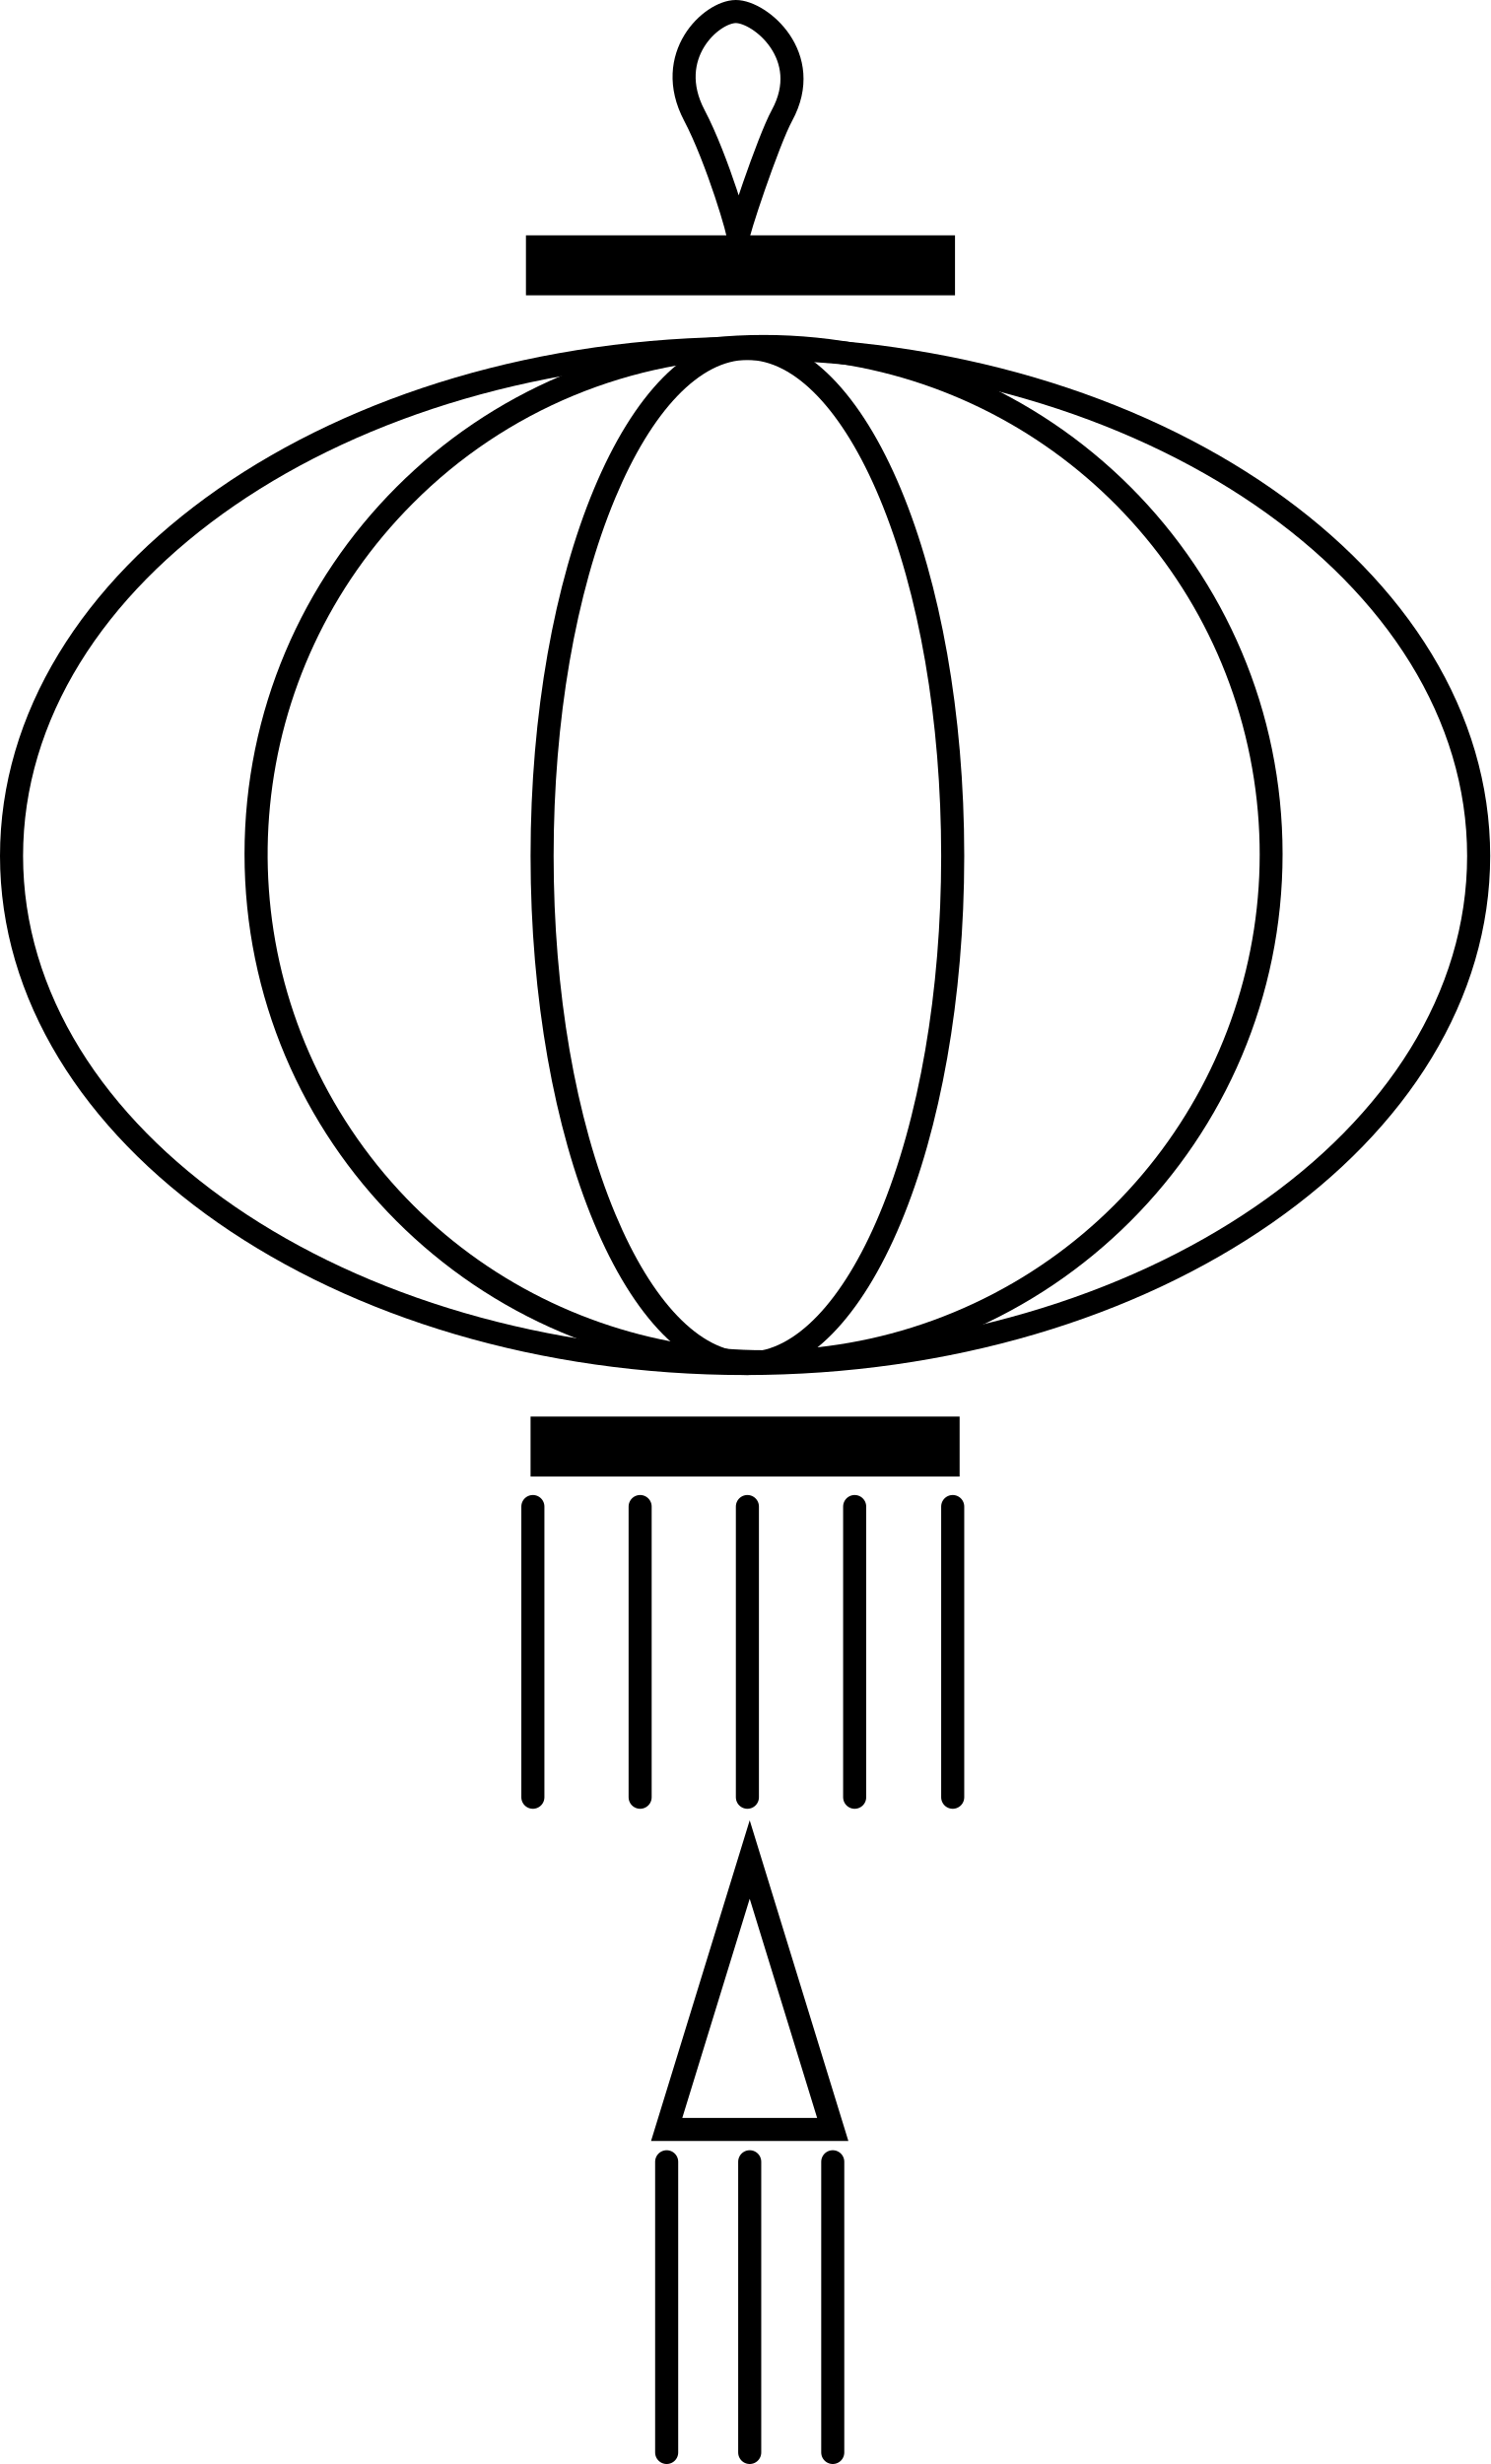
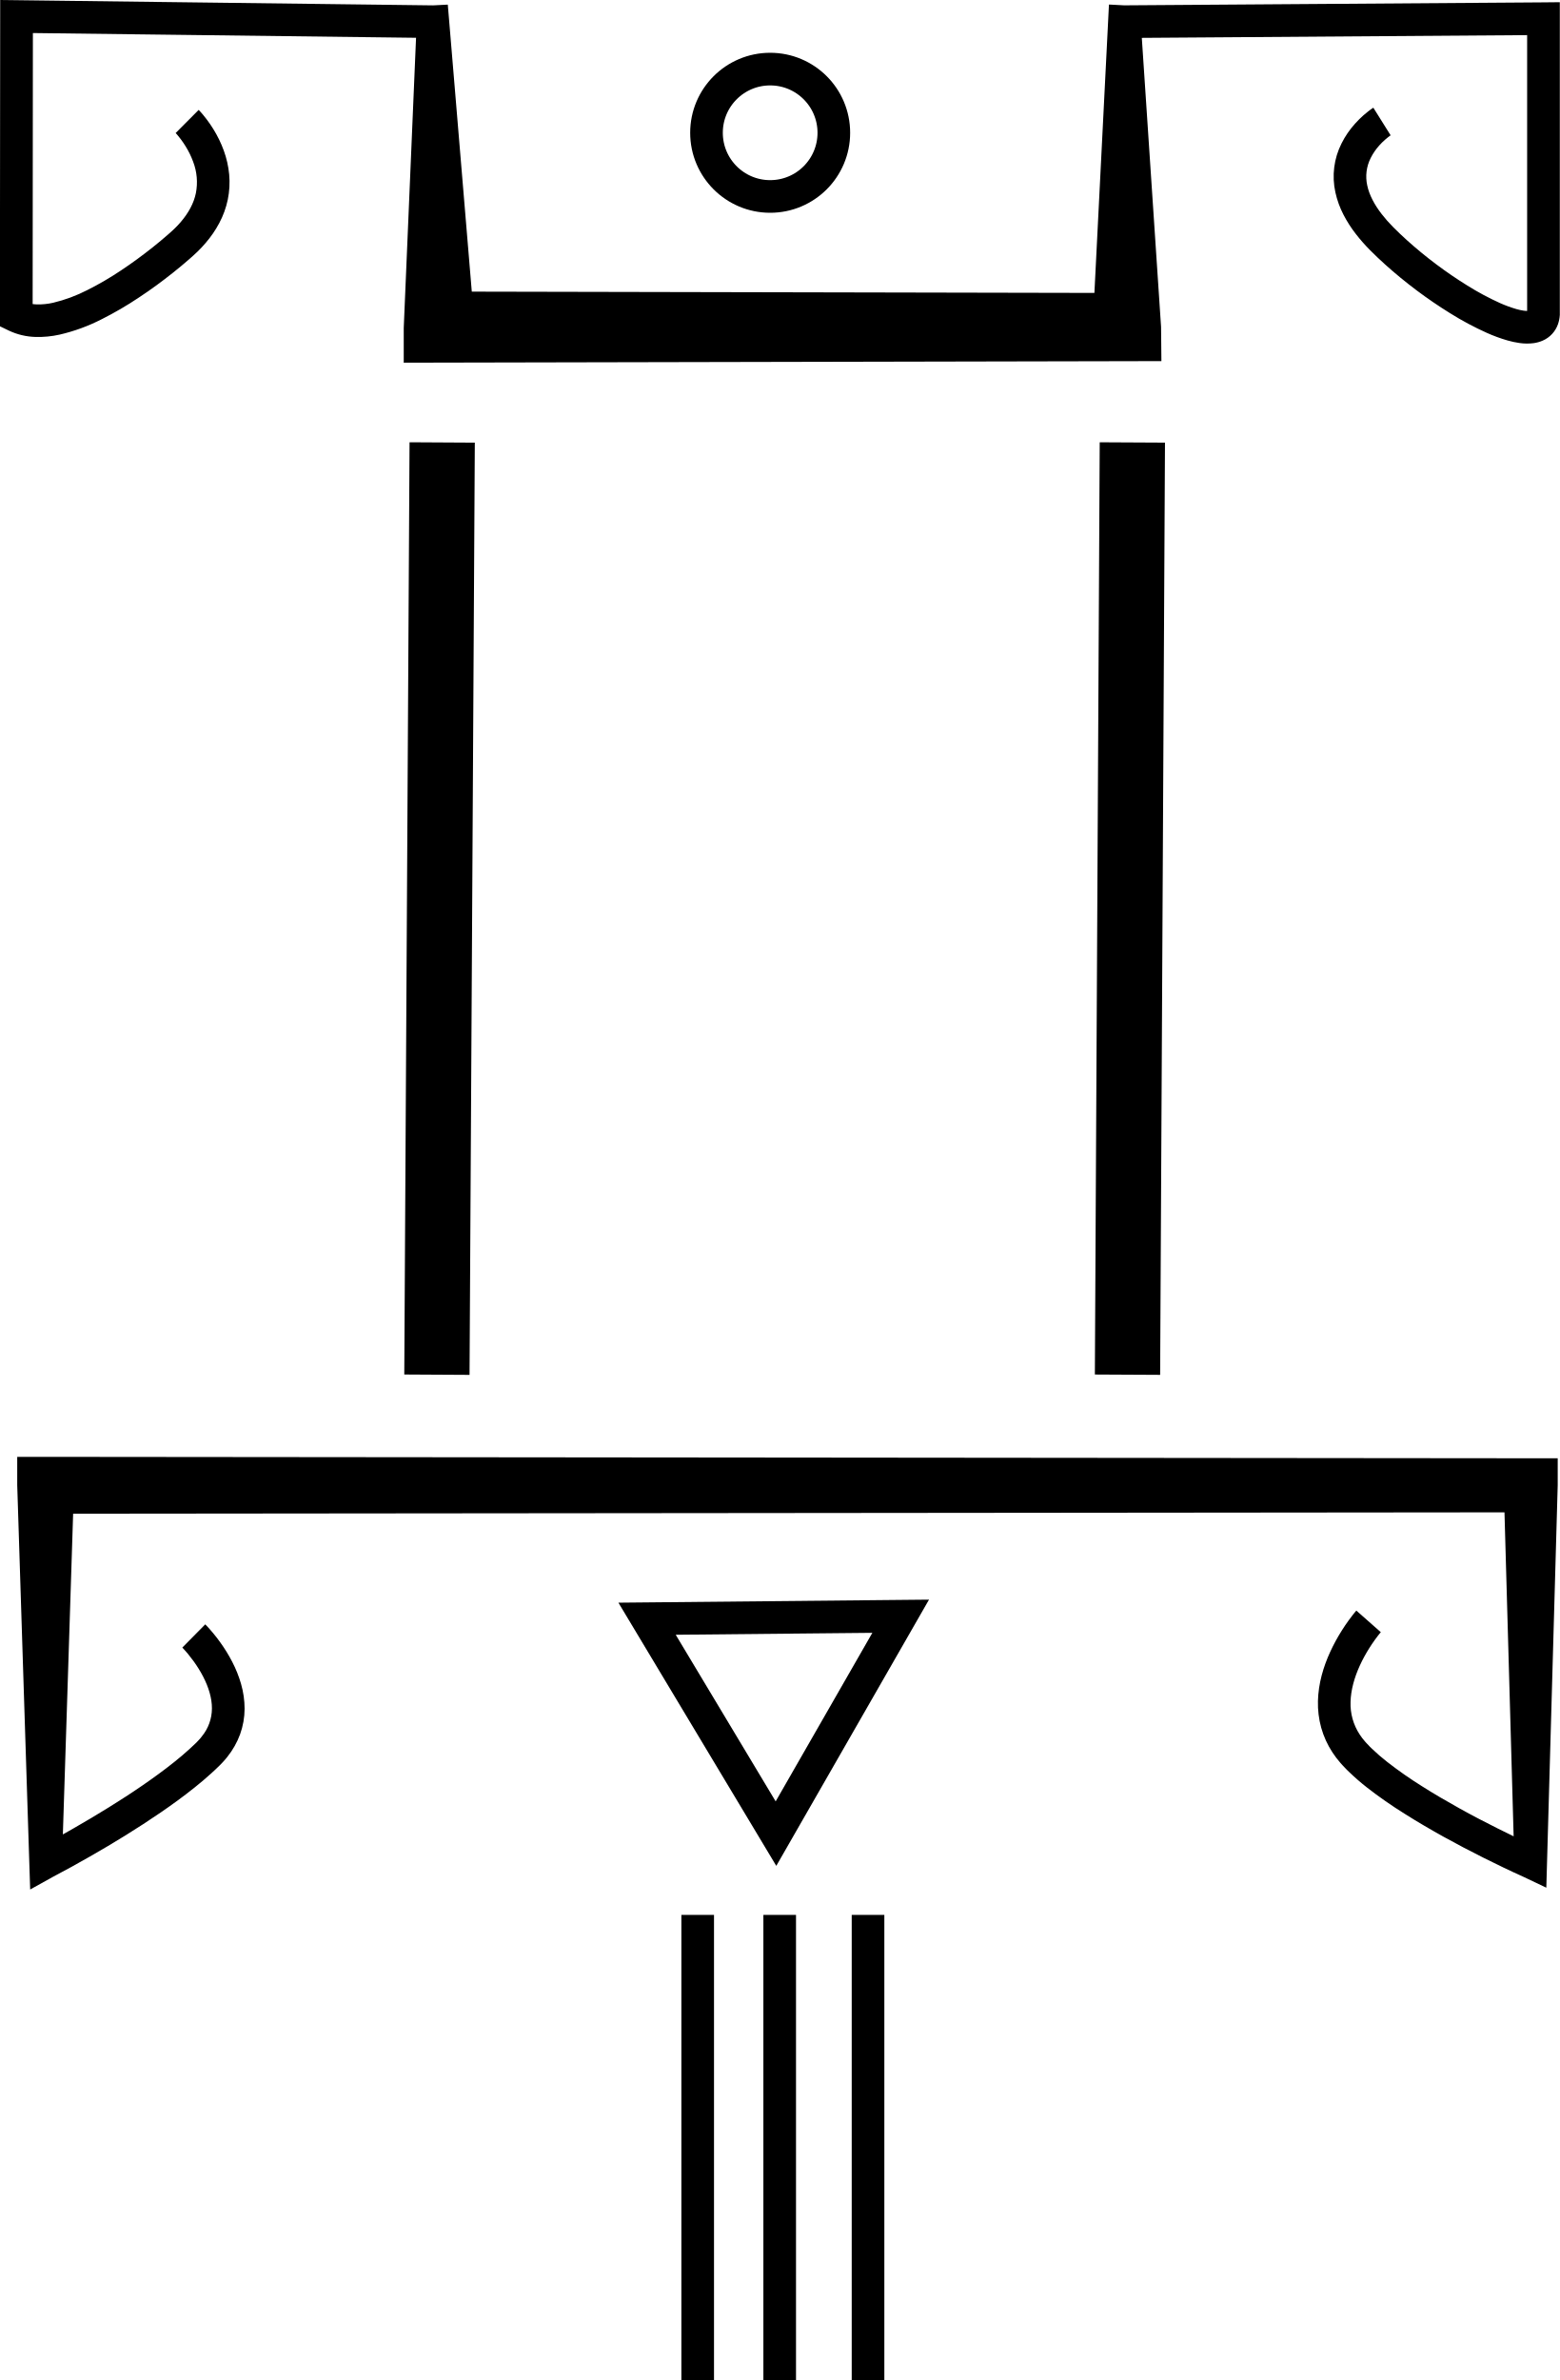
- <svg xmlns="http://www.w3.org/2000/svg" id="Calque_1" data-name="Calque 1" viewBox="0 0 323 534">
+ <svg xmlns="http://www.w3.org/2000/svg" id="Calque_3" data-name="Calque 3" viewBox="0 0 956.01 1458.38">
  <defs>
-     <style>.cls-1,.cls-2,.cls-3{fill:none;stroke:#000;stroke-miterlimit:10;stroke-width:5px;}.cls-1,.cls-2{stroke-linecap:round;}.cls-2{fill-rule:evenodd;}</style>
+     <style>.cls-1,.cls-2{fill:none;stroke:#000;stroke-miterlimit:10;}.cls-1{stroke-width:40px;}.cls-2{stroke-width:20px;}</style>
  </defs>
-   <path d="M172.5,89C258.79,89,329,137.22,329,196.5S258.79,304,172.5,304,16,255.78,16,196.5,86.21,89,172.5,89m0-5C83.31,84,11,134.37,11,196.5S83.31,309,172.5,309,334,258.63,334,196.5,261.69,84,172.5,84Z" transform="translate(-11 -11)" />
-   <path d="M176.5,88.59a107.51,107.51,0,1,1-76,31.49,106.77,106.77,0,0,1,76-31.49m0-5A112.5,112.5,0,1,0,289,196.09,112.5,112.5,0,0,0,176.5,83.59Z" transform="translate(-11 -11)" />
-   <path d="M173,89c10.26,0,20.69,10.89,28.62,29.88C210.25,139.53,215,167.1,215,196.5s-4.75,57-13.38,77.62C193.69,293.11,183.26,304,173,304s-20.69-10.89-28.62-29.88C135.75,253.47,131,225.9,131,196.5s4.75-57,13.38-77.62C152.31,99.89,162.74,89,173,89m0-5c-26,0-47,50.37-47,112.5S147,309,173,309s47-50.37,47-112.5S199,84,173,84Z" transform="translate(-11 -11)" />
-   <rect x="116.5" y="53.5" width="88" height="8" />
-   <path d="M213,67v3H130V67h83m5-5H125V75h93V62Z" transform="translate(-11 -11)" />
-   <rect x="117.5" y="309.5" width="88" height="8" />
-   <path d="M214,323v3H131v-3h83m5-5H126v13h93V318Z" transform="translate(-11 -11)" />
-   <line class="cls-1" x1="115.5" y1="326.5" x2="115.5" y2="389.5" />
-   <line class="cls-1" x1="206.5" y1="326.5" x2="206.5" y2="389.5" />
-   <line class="cls-1" x1="185.25" y1="326.5" x2="185.25" y2="389.5" />
-   <line class="cls-1" x1="162" y1="326.5" x2="162" y2="389.5" />
-   <line class="cls-1" x1="138.75" y1="326.5" x2="138.75" y2="389.5" />
-   <polygon class="cls-2" points="162.5 403 144.5 461.5 180.5 461.5 162.5 403" />
-   <line class="cls-1" x1="162.5" y1="468.5" x2="162.5" y2="531.5" />
-   <line class="cls-1" x1="144.5" y1="468.5" x2="144.5" y2="531.5" />
-   <line class="cls-1" x1="180.5" y1="468.5" x2="180.5" y2="531.5" />
-   <path class="cls-3" d="M161.5,36c5,9.5,10,26.5,9.5,26.5s6.5-21,9.5-26.5c7-12.85-4.75-22.5-10-22.5S154.68,23.05,161.5,36Z" transform="translate(-11 -11)" />
+   <path d="M878.46,106.57l-.68.48c-.3.22-.61.45-.92.7-.62.48-1.24,1-1.85,1.54a41.25,41.25,0,0,0-3.45,3.42,34.72,34.72,0,0,0-5.29,7.69,25.11,25.11,0,0,0-2.14,16.92c1.23,5.87,4.48,11.86,8.78,17.42a84.14,84.14,0,0,0,7.14,8.1c2.67,2.7,5.48,5.36,8.33,7.94a260.59,260.59,0,0,0,37.07,27.83,169.59,169.59,0,0,0,20,10.73,79.24,79.24,0,0,0,10,3.68,35.93,35.93,0,0,0,4.56,1,13.33,13.33,0,0,0,3.23.11c.3,0,.41-.1.29-.05a2.63,2.63,0,0,0-.82.62,2.71,2.71,0,0,0-.59.92c-.06.16,0,.07,0-.22V35.1l10.08,10L715.37,46.93h0l9.92-10.08,12.47,187.07h0l.21,21-21.13.05-421.45.87-21.79.05V224.55h0l7.95-187.41,9.87,9.79h0L36.2,43.77l10.12-10-.17,183.56-5.65-9a20.81,20.81,0,0,0,8.16,1.85,40.49,40.49,0,0,0,10-1,93.19,93.19,0,0,0,21.12-7.84,190.32,190.32,0,0,0,20.56-12c6.69-4.44,13.22-9.23,19.54-14.26,3.15-2.52,6.27-5.1,9.26-7.73,1.48-1.3,3-2.65,4.26-3.89.58-.55,1.24-1.27,1.86-1.9s1.22-1.31,1.78-2c4.61-5.39,7.9-11.35,9.17-17.59a35,35,0,0,0-1.68-19.22,51,51,0,0,0-4.59-9.4c-.93-1.52-1.94-3-3-4.41-.54-.7-1.09-1.4-1.64-2.06l-.83-1-.66-.72L147.91,91l.82.85.65.72c.42.48.83,1,1.22,1.42.79.94,1.54,1.89,2.26,2.85q2.17,2.88,4.06,5.94a71,71,0,0,1,6.38,13.11,59.15,59.15,0,0,1,3.32,14.68,52.62,52.62,0,0,1-.87,15.42,53.94,53.94,0,0,1-5.22,14.36,65.73,65.73,0,0,1-8.33,12.15c-.77.93-1.59,1.79-2.39,2.68s-1.6,1.68-2.52,2.58c-1.73,1.66-3.34,3.11-5,4.56-3.29,2.89-6.61,5.64-10,8.34-6.75,5.38-13.71,10.49-21,15.29a211.16,211.16,0,0,1-22.72,13.26,112.33,112.33,0,0,1-25.81,9.47,59.77,59.77,0,0,1-14.93,1.44,40.72,40.72,0,0,1-16.08-3.81l-5.66-2.73v-6.29l.17-183.56V23.65l10.12.12,255.22,3.17h0l9-.46.86,10.25,15.63,186.92h0l-21.79-21.34,421.45.87-20.91,21.09h0L705.29,37l.53-10.57,9.4.49h0L972.08,25.1,982.15,25V215.34c0,.41,0,.82,0,1.26a21.07,21.07,0,0,1-1.12,5.69,17.09,17.09,0,0,1-9.4,10.09,21.33,21.33,0,0,1-5.51,1.54,31.86,31.86,0,0,1-8.79-.1,53.34,53.34,0,0,1-7.22-1.55,96,96,0,0,1-12.64-4.63,187,187,0,0,1-22.47-12,280.72,280.72,0,0,1-40-30c-3.11-2.81-6.15-5.68-9.13-8.69a107.1,107.1,0,0,1-8.79-10,75.72,75.72,0,0,1-7.48-11.67,55.8,55.8,0,0,1-5-13.76,44.94,44.94,0,0,1,3.78-30,54.33,54.33,0,0,1,8.31-12.14,64.19,64.19,0,0,1,5.1-5.07c.9-.79,1.82-1.56,2.79-2.31.48-.38,1-.75,1.48-1.12l.8-.57.43-.29.57-.37Z" transform="translate(-26.15 -23.65)" />
+   <line class="cls-1" x1="271.01" y1="271.12" x2="267.78" y2="842.36" />
+   <line class="cls-1" x1="694.01" y1="271.12" x2="691.04" y2="842.36" />
+   <path d="M151.94,1019l.76.77.63.67,1.21,1.33c.79.88,1.55,1.77,2.29,2.67,1.49,1.79,2.9,3.63,4.26,5.52a93.63,93.63,0,0,1,7.39,12,72.91,72.91,0,0,1,5.41,13.53,55,55,0,0,1,2.17,15.2,46.46,46.46,0,0,1-2.78,15.72,49.35,49.35,0,0,1-7.73,13.7l-1.21,1.49-1.26,1.42c-.42.49-.86.92-1.29,1.38s-.88.91-1.27,1.28c-1.62,1.58-3.24,3.14-4.9,4.62-3.29,3-6.65,5.84-10.06,8.56-6.82,5.47-13.8,10.54-20.89,15.39s-14.26,9.5-21.51,14-14.57,8.84-22,13.07q-5.53,3.17-11.13,6.25c-3.75,2.06-7.44,4.06-11.33,6.09h0l-14.06,7.81-.54-16.7-7.39-231h0V916.36H54.15l910.17.87h16.54v16.52h0l-6.54,231-.44,15.61-13.6-6.46h0c-4.32-1.94-8.41-3.86-12.57-5.84s-8.26-4-12.37-6.06q-12.3-6.15-24.39-12.83c-8.05-4.48-16-9.1-23.88-14.09A269.05,269.05,0,0,1,864,1119a139.14,139.14,0,0,1-11-9.56l-1.34-1.3-1.32-1.37c-.87-.93-1.74-1.79-2.62-2.84a57.67,57.67,0,0,1-4.93-6.49,54,54,0,0,1-6.88-15.1,56,56,0,0,1-2-16.35c.28-10.87,3.33-21,7.48-30.07a111.6,111.6,0,0,1,7.12-13.1c1.31-2.09,2.69-4.13,4.14-6.14.73-1,1.47-2,2.25-3l1.18-1.5.62-.76.74-.86,15,13.23-.82,1-.93,1.16c-.61.79-1.22,1.61-1.82,2.44-1.2,1.66-2.35,3.37-3.45,5.11a91.75,91.75,0,0,0-5.84,10.74c-3.35,7.32-5.51,15-5.68,22.24a34,34,0,0,0,5.59,20,36.87,36.87,0,0,0,3.28,4.31c.56.69,1.31,1.42,2,2.14l1,1.08,1.1,1.06a121.59,121.59,0,0,0,9.49,8.23,251.8,251.8,0,0,0,21.39,14.94c7.43,4.72,15.11,9.17,22.88,13.5s15.68,8.45,23.67,12.44q6,3,12,5.89c4,1.91,8.11,3.83,12,5.6h0l-14,9.14-6.53-231h0l16.53,16.53-910.17.87,17.4-17.4h0l-7.4,231-14.59-8.88h0c3.56-1.86,7.26-3.86,10.87-5.85s7.24-4,10.84-6.09c7.19-4.12,14.33-8.35,21.35-12.71s14-8.84,20.74-13.49,13.39-9.45,19.68-14.5c3.16-2.52,6.22-5.1,9.13-7.76,1.48-1.32,2.88-2.67,4.27-4,.38-.35.66-.65.95-1s.6-.61.86-.92l.83-.94.78-1a27,27,0,0,0,6.2-17.11c.05-6.25-2-13-5.36-19.49a75.77,75.77,0,0,0-5.83-9.44q-1.65-2.28-3.44-4.46c-.6-.72-1.21-1.42-1.82-2.11l-.91-1-.79-.83Z" transform="translate(-26.15 -23.65)" />
+   <polygon class="cls-2" points="475.59 1123.58 552.02 990.37 396.58 991.89 475.59 1123.58" />
+   <circle class="cls-2" cx="472.03" cy="81.36" r="39.02" />
+   <line class="cls-2" x1="477.87" y1="1173.38" x2="477.87" y2="1458.38" />
+   <line class="cls-2" x1="427.61" y1="1173.38" x2="427.61" y2="1458.38" />
+   <line class="cls-2" x1="532.01" y1="1173.38" x2="532.01" y2="1458.38" />
</svg>
